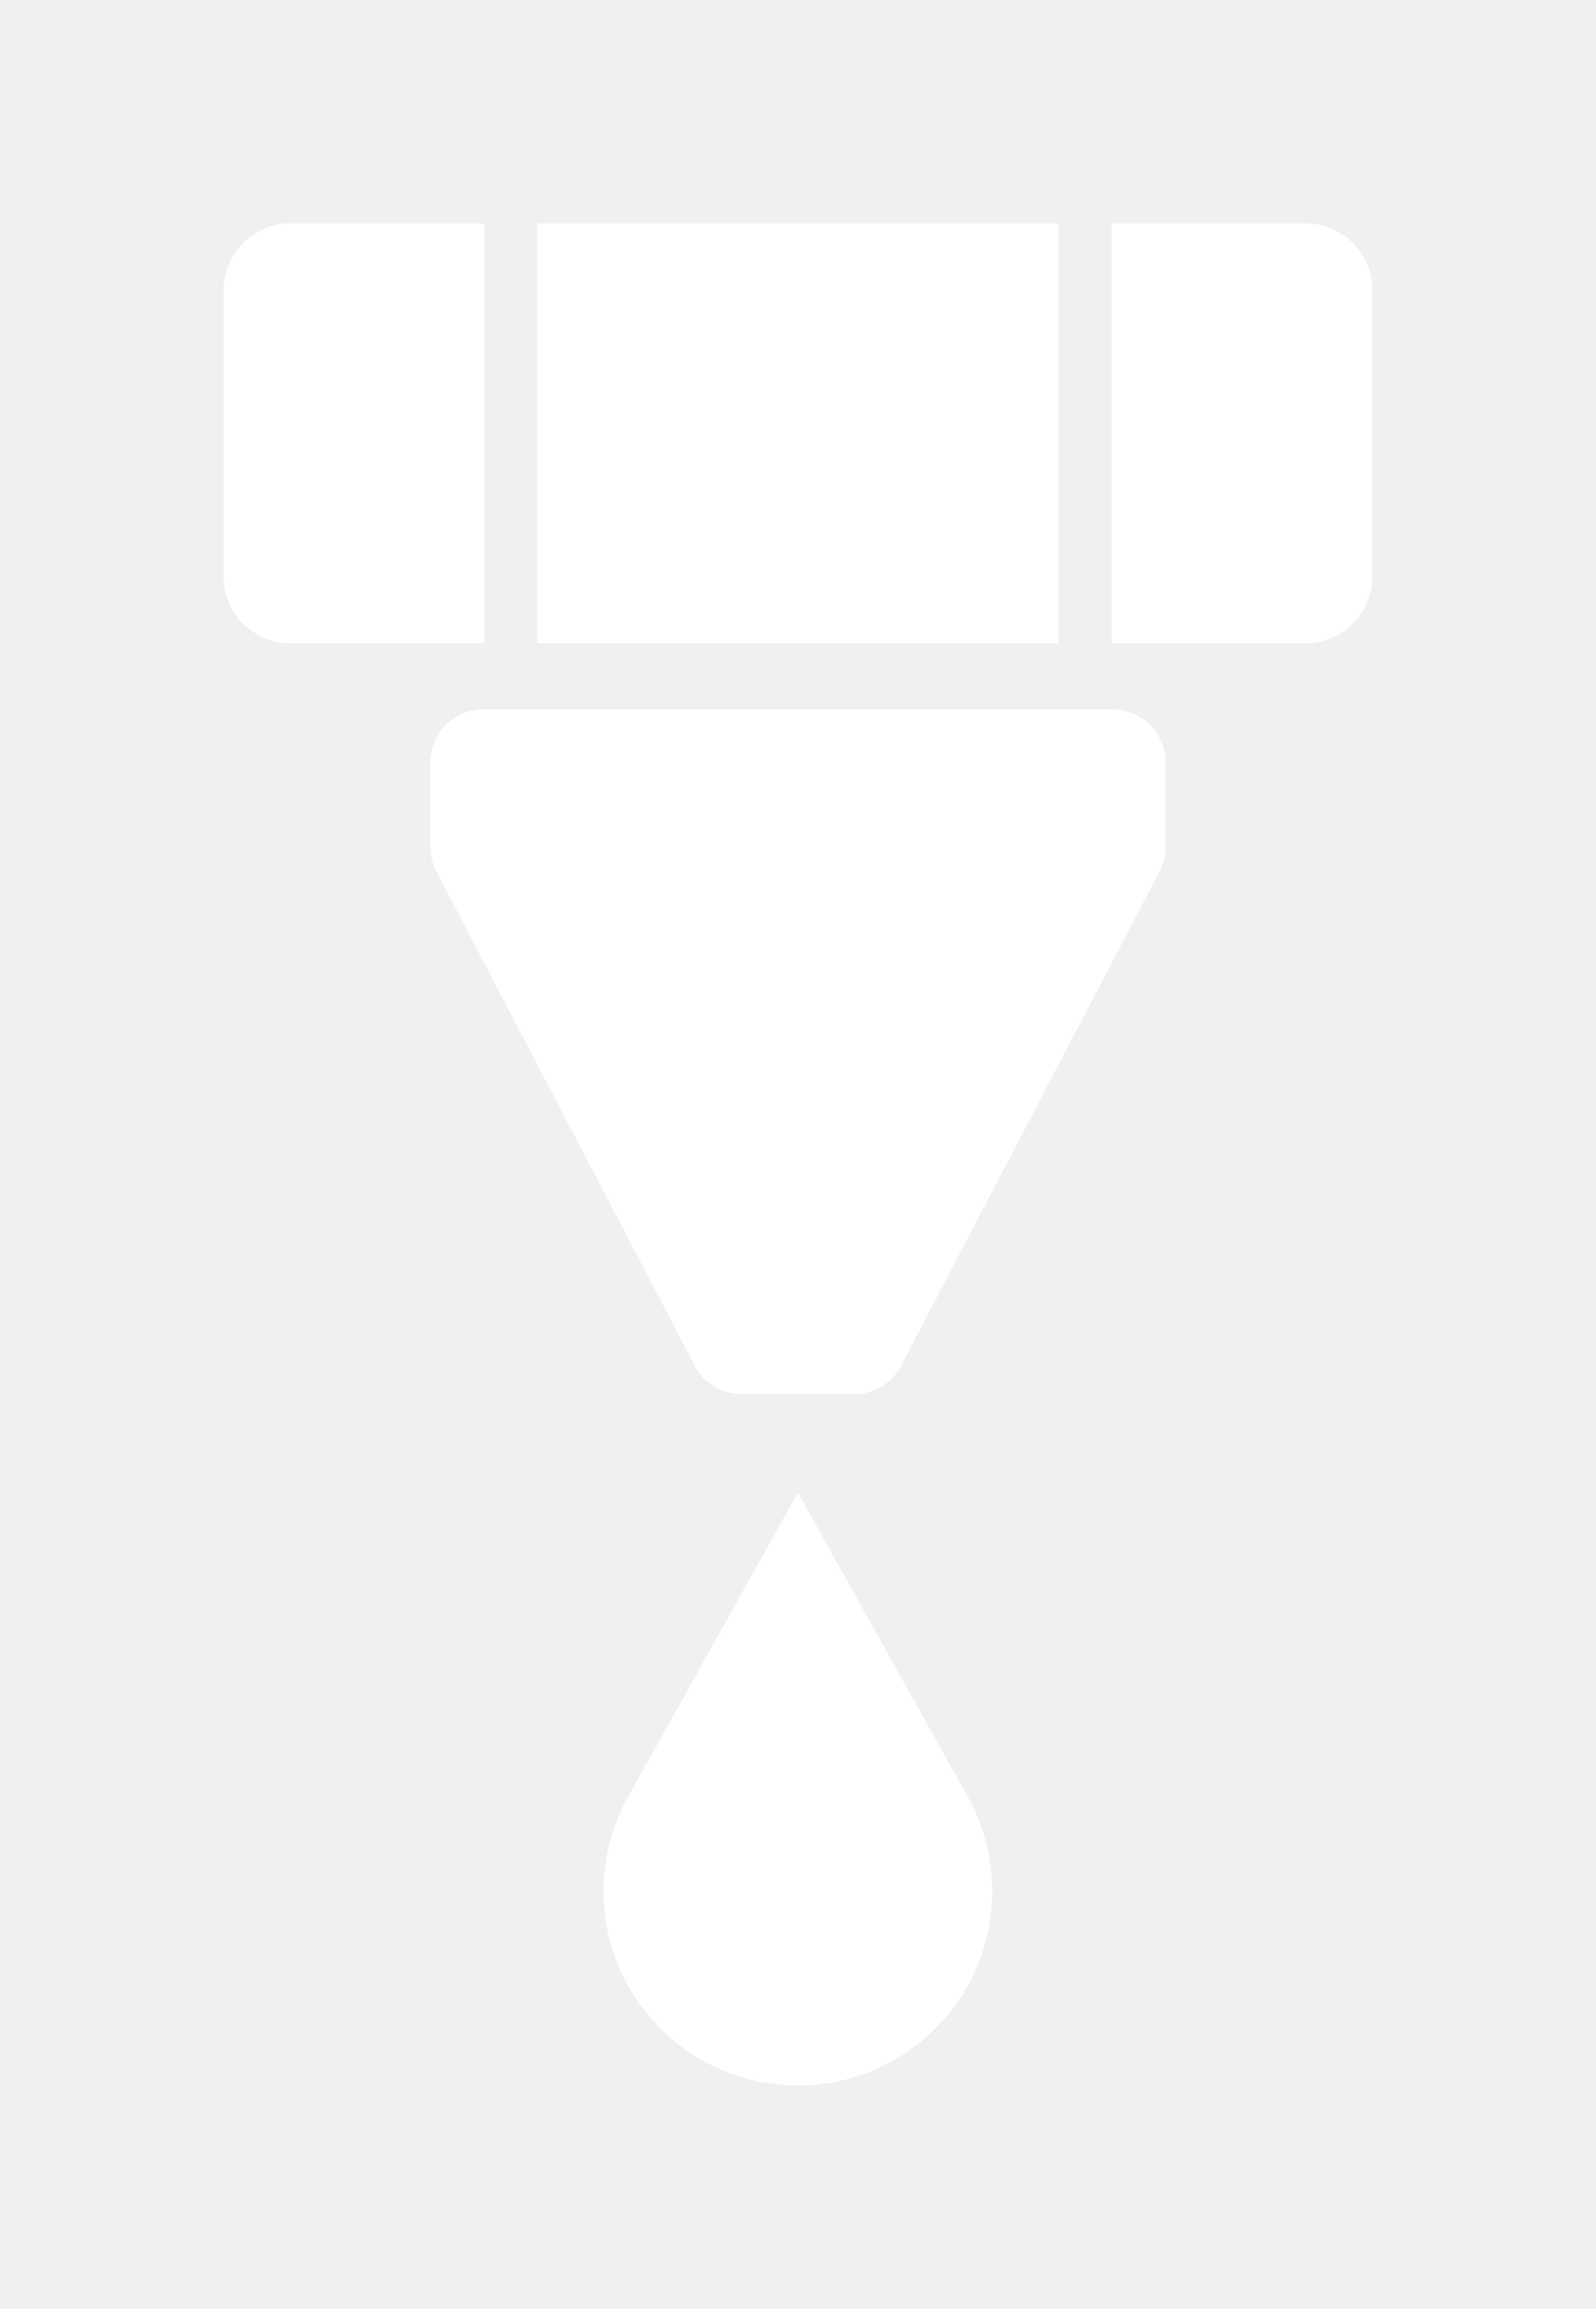
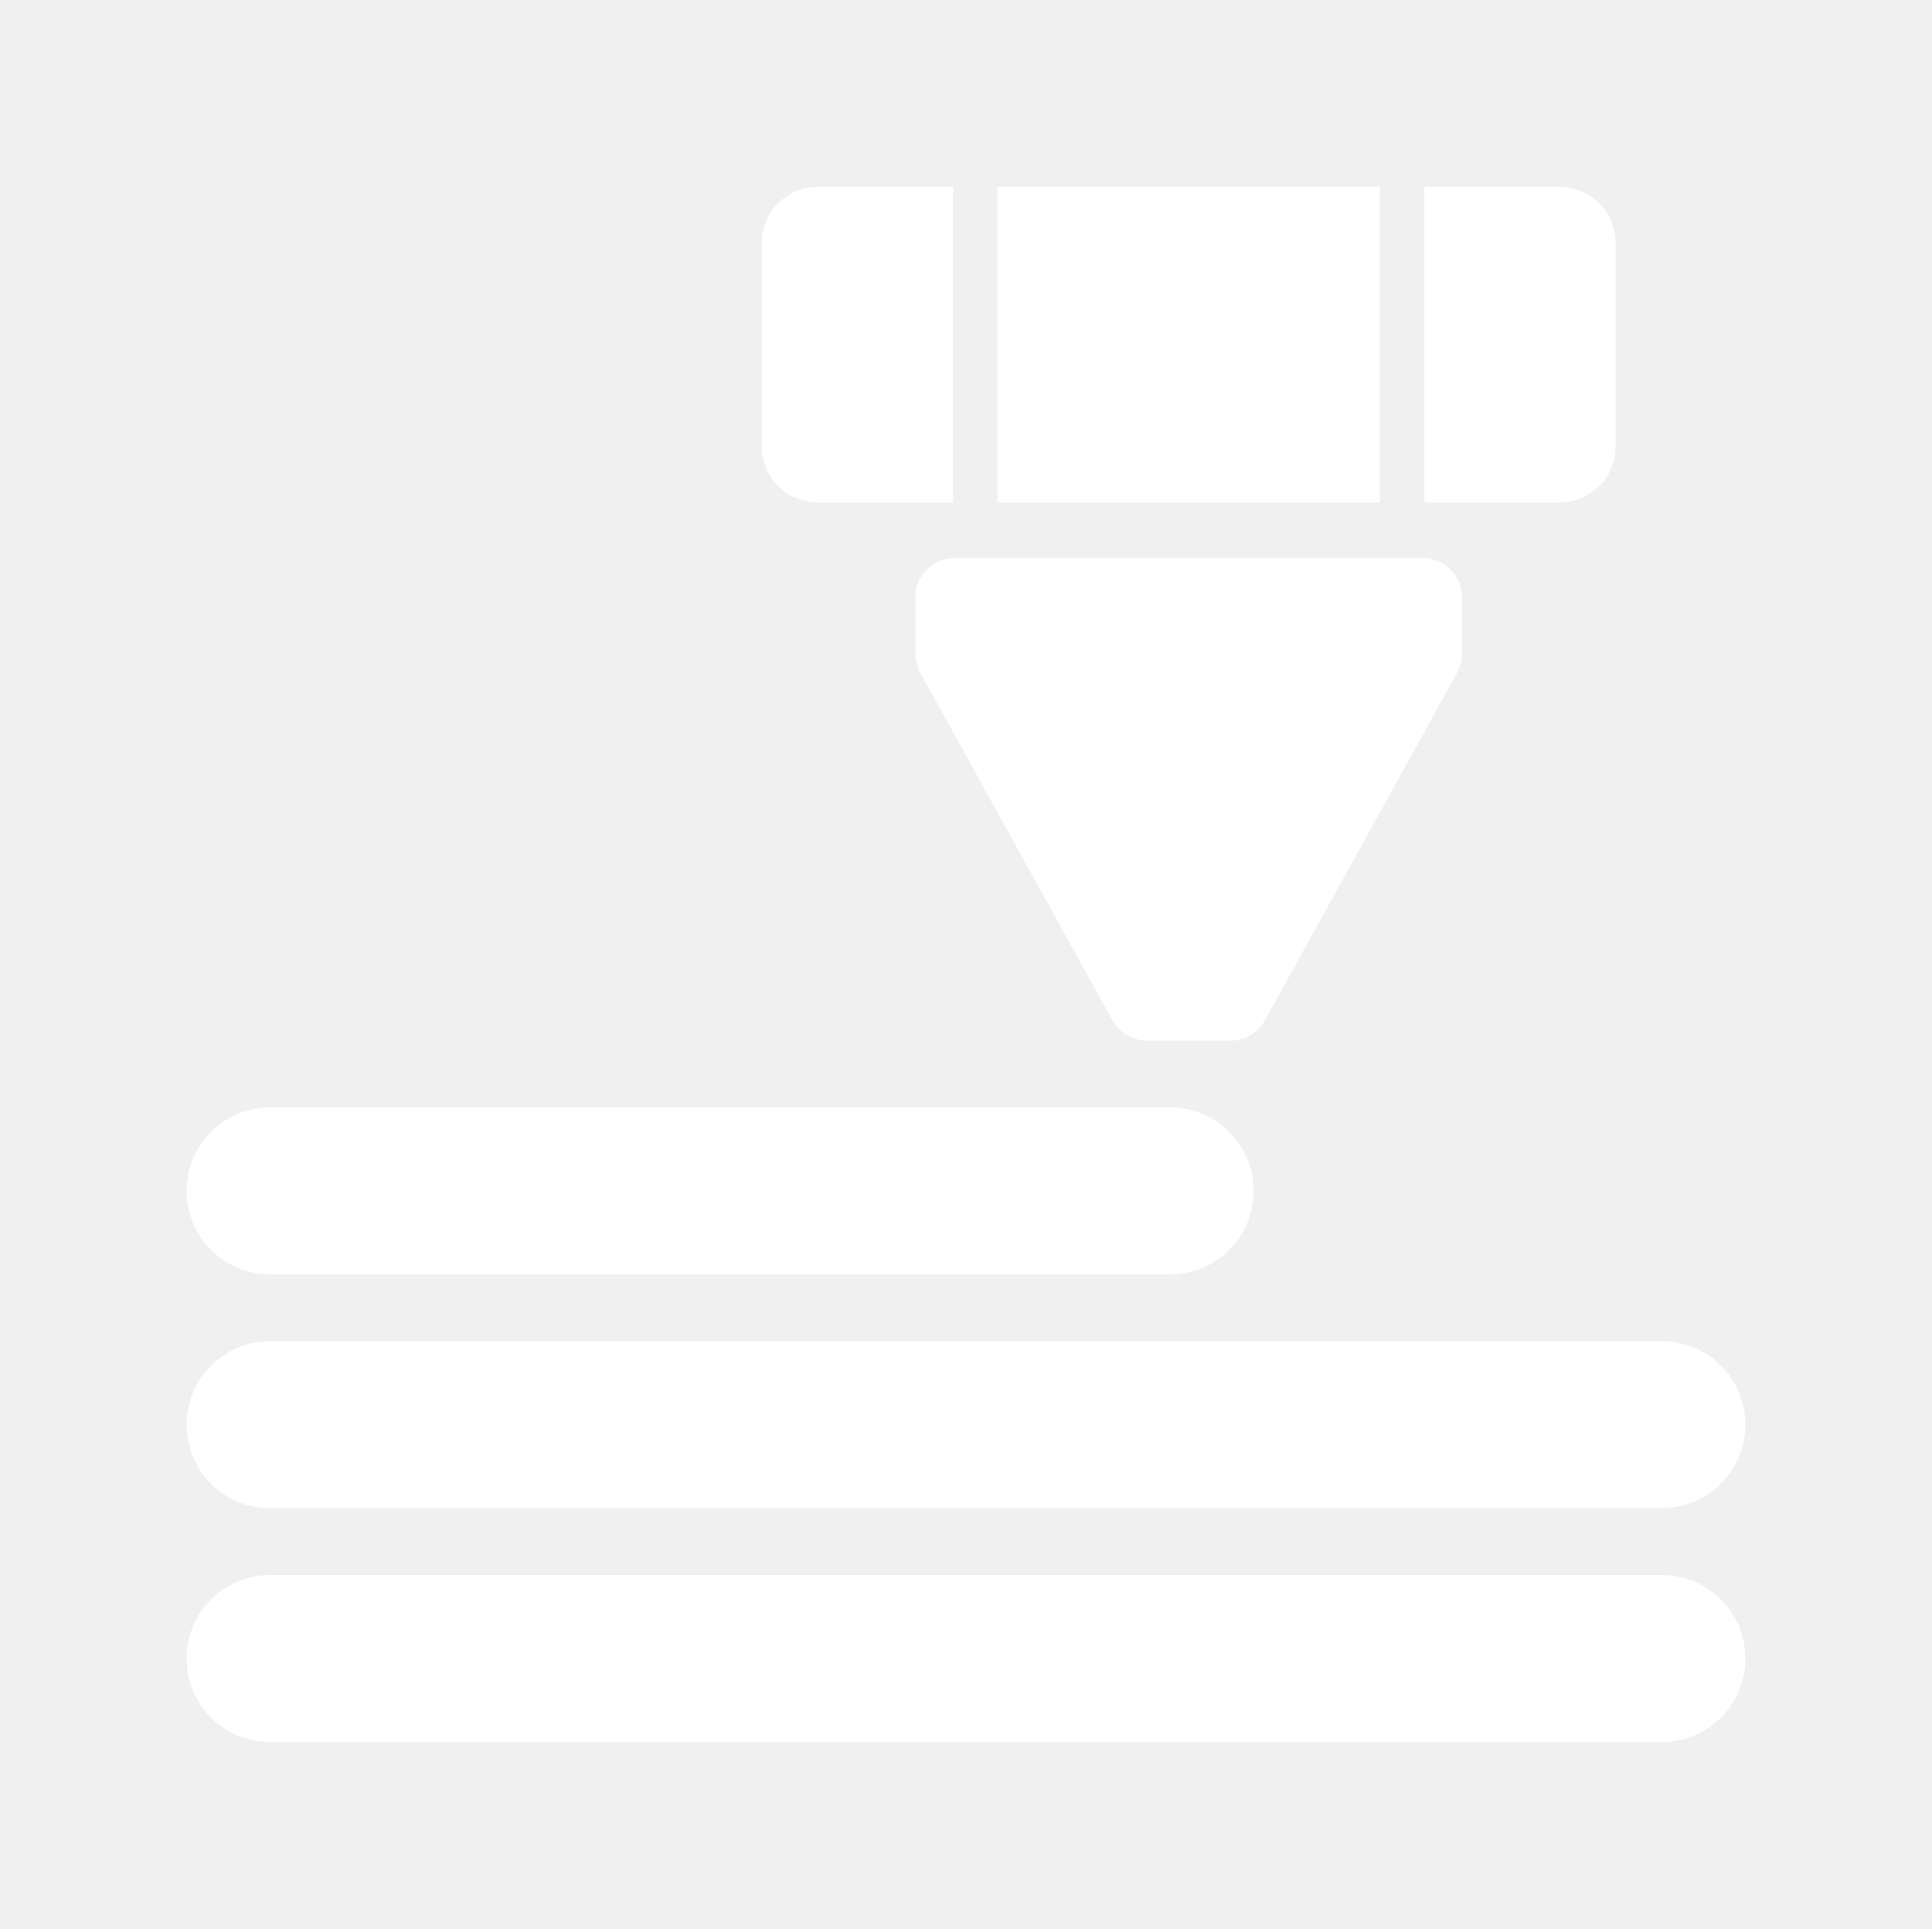
- <svg xmlns="http://www.w3.org/2000/svg" viewBox="-12.00 -12.00 85.68 124.00" width="85.7" height="124.0">
-   <g transform="translate(30.84 -0.00) scale(1.1862)">
-     <path d="M-23.00 0.00L-14.20 0.00L-14.20 19.00L-23.00 19.00L-23.15 19.00L-23.29 18.99L-23.44 18.97L-23.59 18.94L-23.73 18.91L-23.87 18.87L-24.01 18.82L-24.15 18.77L-24.28 18.71L-24.41 18.65L-24.54 18.57L-24.67 18.49L-24.79 18.41L-24.90 18.32L-25.01 18.22L-25.12 18.12L-25.22 18.01L-25.32 17.90L-25.41 17.79L-25.49 17.67L-25.57 17.54L-25.65 17.41L-25.71 17.28L-25.77 17.15L-25.82 17.01L-25.87 16.87L-25.91 16.73L-25.94 16.59L-25.97 16.44L-25.99 16.29L-26.00 16.15L-26.00 16.00L-26.00 3.00L-26.00 2.85L-25.99 2.71L-25.97 2.56L-25.94 2.41L-25.91 2.27L-25.87 2.13L-25.82 1.99L-25.77 1.85L-25.71 1.72L-25.65 1.59L-25.57 1.46L-25.49 1.33L-25.41 1.21L-25.32 1.10L-25.22 0.99L-25.12 0.88L-25.01 0.78L-24.90 0.68L-24.79 0.59L-24.67 0.51L-24.54 0.43L-24.41 0.35L-24.28 0.29L-24.15 0.23L-24.01 0.18L-23.87 0.13L-23.73 0.09L-23.59 0.06L-23.44 0.03L-23.29 0.01L-23.15 0.00Z" fill="#fff" />
-     <path d="M-11.80 0.00L11.80 0.00L11.80 19.00L-11.80 19.00Z" fill="#fff" />
-     <path d="M26.00 2.85L26.00 3.00L26.00 16.00L26.00 16.15L25.99 16.29L25.97 16.44L25.94 16.59L25.91 16.73L25.87 16.87L25.82 17.01L25.77 17.15L25.71 17.28L25.65 17.41L25.57 17.54L25.49 17.67L25.41 17.79L25.32 17.90L25.22 18.01L25.12 18.12L25.01 18.22L24.90 18.32L24.79 18.41L24.67 18.49L24.54 18.57L24.41 18.65L24.28 18.71L24.15 18.77L24.01 18.82L23.87 18.87L23.73 18.91L23.59 18.94L23.44 18.97L23.29 18.99L23.15 19.00L23.00 19.00L14.20 19.00L14.20 0.00L23.00 0.00L23.15 0.00L23.29 0.01L23.44 0.03L23.59 0.06L23.73 0.09L23.87 0.13L24.01 0.18L24.15 0.23L24.28 0.29L24.41 0.35L24.54 0.43L24.67 0.51L24.79 0.59L24.90 0.68L25.01 0.78L25.12 0.88L25.22 0.99L25.32 1.10L25.41 1.21L25.49 1.33L25.57 1.46L25.65 1.59L25.71 1.72L25.77 1.85L25.82 1.99L25.87 2.13L25.91 2.27L25.94 2.41L25.97 2.56L25.99 2.71Z" fill="#fff" />
-     <path d="M-14.24 22.00L14.24 22.00L14.36 22.00L14.48 22.01L14.59 22.03L14.71 22.05L14.82 22.07L14.94 22.10L15.05 22.14L15.16 22.18L15.27 22.23L15.37 22.28L15.47 22.34L15.57 22.40L15.67 22.47L15.76 22.54L15.85 22.62L15.94 22.70L16.02 22.79L16.10 22.88L16.17 22.97L16.24 23.07L16.30 23.17L16.36 23.27L16.41 23.37L16.46 23.48L16.50 23.59L16.54 23.70L16.57 23.82L16.59 23.93L16.61 24.05L16.63 24.16L16.64 24.28L16.64 24.40L16.64 28.23L16.64 28.35L16.63 28.46L16.61 28.58L16.60 28.69L16.57 28.80L16.54 28.91L16.50 29.02L16.46 29.13L16.42 29.24L16.37 29.34L4.67 51.71L4.62 51.82L4.55 51.92L4.49 52.01L4.41 52.11L4.34 52.20L4.25 52.29L4.17 52.37L4.08 52.45L3.99 52.52L3.89 52.59L3.79 52.65L3.69 52.71L3.58 52.77L3.47 52.81L3.36 52.86L3.25 52.89L3.13 52.93L3.02 52.95L2.90 52.97L2.78 52.99L2.67 53.00L2.55 53.00L-2.55 53.00L-2.67 53.00L-2.78 52.99L-2.90 52.97L-3.02 52.95L-3.13 52.93L-3.25 52.89L-3.36 52.86L-3.47 52.81L-3.58 52.77L-3.69 52.71L-3.79 52.65L-3.89 52.59L-3.99 52.52L-4.08 52.45L-4.17 52.37L-4.25 52.29L-4.34 52.20L-4.41 52.11L-4.49 52.01L-4.55 51.92L-4.62 51.82L-4.67 51.71L-16.37 29.34L-16.42 29.24L-16.46 29.13L-16.50 29.02L-16.54 28.91L-16.57 28.80L-16.60 28.69L-16.61 28.58L-16.63 28.46L-16.64 28.35L-16.64 28.23L-16.64 24.40L-16.64 24.28L-16.63 24.16L-16.61 24.05L-16.59 23.93L-16.57 23.82L-16.54 23.70L-16.50 23.59L-16.46 23.48L-16.41 23.37L-16.36 23.27L-16.30 23.17L-16.24 23.07L-16.17 22.97L-16.10 22.88L-16.02 22.79L-15.94 22.70L-15.85 22.62L-15.76 22.54L-15.67 22.47L-15.57 22.40L-15.47 22.34L-15.37 22.28L-15.27 22.23L-15.16 22.18L-15.05 22.14L-14.94 22.10L-14.82 22.07L-14.71 22.05L-14.59 22.03L-14.48 22.01L-14.36 22.00Z" fill="#fff" />
-     <path d="M0.00 57.46L7.69 71.23L7.76 71.35L7.83 71.48L7.89 71.61L7.96 71.74L8.02 71.87L8.07 72.00L8.13 72.13L8.18 72.27L8.24 72.40L8.29 72.54L8.33 72.67L8.38 72.81L8.42 72.95L8.46 73.08L8.50 73.22L8.54 73.36L8.57 73.50L8.60 73.64L8.63 73.78L8.66 73.92L8.68 74.07L8.70 74.21L8.72 74.35L8.74 74.49L8.76 74.64L8.77 74.78L8.78 74.92L8.79 75.07L8.80 75.21L8.80 75.36L8.80 75.50L8.80 75.64L8.80 75.79L8.79 75.93L8.78 76.08L8.77 76.22L8.76 76.36L8.74 76.51L8.72 76.65L8.70 76.79L8.68 76.93L8.66 77.08L8.63 77.22L8.60 77.36L8.57 77.50L8.54 77.64L8.50 77.78L8.46 77.92L8.42 78.05L8.38 78.19L8.33 78.33L8.29 78.46L8.24 78.60L8.18 78.73L8.13 78.87L8.07 79.00L8.02 79.13L7.96 79.26L7.89 79.39L7.83 79.52L7.76 79.65L7.69 79.77L7.62 79.90L7.55 80.02L7.47 80.15L7.40 80.27L7.32 80.39L7.24 80.51L7.15 80.63L7.07 80.74L6.98 80.86L6.89 80.97L6.80 81.08L6.71 81.19L6.62 81.30L6.52 81.41L6.42 81.52L6.32 81.62L6.22 81.72L6.12 81.82L6.02 81.92L5.91 82.02L5.80 82.12L5.69 82.21L5.58 82.30L5.47 82.39L5.36 82.48L5.24 82.57L5.13 82.65L5.01 82.74L4.89 82.82L4.77 82.90L4.65 82.97L4.52 83.05L4.40 83.12L4.27 83.19L4.15 83.26L4.02 83.33L3.89 83.39L3.76 83.46L3.63 83.52L3.50 83.57L3.37 83.63L3.23 83.68L3.10 83.74L2.96 83.79L2.83 83.83L2.69 83.88L2.55 83.92L2.42 83.96L2.28 84.00L2.14 84.04L2.00 84.07L1.86 84.10L1.72 84.13L1.58 84.16L1.43 84.18L1.29 84.20L1.15 84.22L1.01 84.24L0.86 84.26L0.72 84.27L0.58 84.28L0.43 84.29L0.29 84.30L0.14 84.30L0.00 84.30L-0.14 84.30L-0.29 84.30L-0.43 84.29L-0.58 84.28L-0.72 84.27L-0.86 84.26L-1.01 84.24L-1.15 84.22L-1.29 84.20L-1.43 84.18L-1.58 84.16L-1.72 84.13L-1.86 84.10L-2.00 84.07L-2.14 84.04L-2.28 84.00L-2.42 83.96L-2.55 83.92L-2.69 83.88L-2.83 83.83L-2.96 83.79L-3.10 83.74L-3.23 83.68L-3.37 83.63L-3.50 83.57L-3.63 83.52L-3.76 83.46L-3.89 83.39L-4.02 83.33L-4.15 83.26L-4.27 83.19L-4.40 83.12L-4.52 83.05L-4.65 82.97L-4.77 82.90L-4.89 82.82L-5.01 82.74L-5.13 82.65L-5.24 82.57L-5.36 82.48L-5.47 82.39L-5.58 82.30L-5.69 82.21L-5.80 82.12L-5.91 82.02L-6.02 81.92L-6.12 81.82L-6.22 81.72L-6.32 81.62L-6.42 81.52L-6.52 81.41L-6.62 81.30L-6.71 81.19L-6.80 81.08L-6.89 80.97L-6.98 80.86L-7.07 80.74L-7.15 80.63L-7.24 80.51L-7.32 80.39L-7.40 80.27L-7.47 80.15L-7.55 80.02L-7.62 79.90L-7.69 79.77L-7.76 79.65L-7.83 79.52L-7.89 79.39L-7.96 79.26L-8.02 79.13L-8.07 79.00L-8.13 78.87L-8.18 78.73L-8.24 78.60L-8.29 78.46L-8.33 78.33L-8.38 78.19L-8.42 78.05L-8.46 77.92L-8.50 77.78L-8.54 77.64L-8.57 77.50L-8.60 77.36L-8.63 77.22L-8.66 77.08L-8.68 76.93L-8.70 76.79L-8.72 76.65L-8.74 76.51L-8.76 76.36L-8.77 76.22L-8.78 76.08L-8.79 75.93L-8.80 75.79L-8.80 75.64L-8.80 75.50L-8.80 75.36L-8.80 75.21L-8.79 75.07L-8.78 74.92L-8.77 74.78L-8.76 74.64L-8.74 74.49L-8.72 74.35L-8.70 74.21L-8.68 74.07L-8.66 73.92L-8.63 73.78L-8.60 73.64L-8.57 73.50L-8.54 73.36L-8.50 73.22L-8.46 73.08L-8.42 72.95L-8.38 72.81L-8.33 72.67L-8.29 72.54L-8.24 72.40L-8.18 72.27L-8.13 72.13L-8.07 72.00L-8.02 71.87L-7.96 71.74L-7.89 71.61L-7.83 71.48L-7.76 71.35L-7.69 71.23Z" fill="#fff" />
+ <svg xmlns="http://www.w3.org/2000/svg" viewBox="-12.00 -12.00 124.24 124.00" width="124.2" height="124.0">
+   <g transform="translate(50.12 -0.00) scale(1.1933)">
+     <path d="M-8.00 0.00L-0.70 0.00L-0.70 17.00L-8.00 17.00L-8.15 17.00L-8.29 16.99L-8.44 16.97L-8.59 16.94L-8.73 16.91L-8.87 16.87L-9.01 16.82L-9.15 16.77L-9.28 16.71L-9.41 16.65L-9.54 16.57L-9.67 16.49L-9.79 16.41L-9.90 16.32L-10.01 16.22L-10.12 16.12L-10.22 16.01L-10.32 15.90L-10.41 15.79L-10.49 15.67L-10.57 15.54L-10.65 15.41L-10.71 15.28L-10.77 15.15L-10.82 15.01L-10.87 14.87L-10.91 14.73L-10.94 14.59L-10.97 14.44L-10.99 14.29L-11.00 14.15L-11.00 14.00L-11.00 3.00L-11.00 2.85L-10.99 2.71L-10.97 2.56L-10.94 2.41L-10.91 2.27L-10.87 2.13L-10.82 1.99L-10.77 1.85L-10.71 1.72L-10.65 1.59L-10.57 1.46L-10.49 1.33L-10.41 1.21L-10.32 1.10L-10.22 0.99L-10.12 0.88L-10.01 0.78L-9.90 0.68L-9.79 0.59L-9.67 0.51L-9.54 0.43L-9.41 0.35L-9.28 0.29L-9.15 0.23L-9.01 0.18L-8.87 0.13L-8.73 0.09L-8.59 0.06L-8.44 0.03L-8.29 0.01L-8.15 0.00Z" fill="#fff" />
+     <path d="M1.70 0.00L22.30 0.00L22.30 17.00L1.70 17.00Z" fill="#fff" />
+     <path d="M35.00 2.85L35.00 3.00L35.00 14.00L35.00 14.15L34.99 14.29L34.97 14.44L34.94 14.59L34.91 14.73L34.87 14.87L34.82 15.01L34.77 15.15L34.71 15.28L34.65 15.41L34.57 15.54L34.49 15.67L34.41 15.79L34.32 15.90L34.22 16.01L34.12 16.12L34.01 16.22L33.90 16.32L33.79 16.41L33.67 16.49L33.54 16.57L33.41 16.65L33.28 16.71L33.15 16.77L33.01 16.82L32.87 16.87L32.73 16.91L32.59 16.94L32.44 16.97L32.29 16.99L32.15 17.00L32.00 17.00L24.70 17.00L24.70 0.00L32.00 0.00L32.15 0.00L32.29 0.01L32.44 0.03L32.59 0.06L32.73 0.09L32.87 0.13L33.01 0.18L33.15 0.23L33.28 0.29L33.41 0.35L33.54 0.43L33.67 0.51L33.79 0.59L33.90 0.68L34.01 0.78L34.12 0.88L34.22 0.99L34.32 1.10L34.41 1.21L34.49 1.33L34.57 1.46L34.65 1.59L34.71 1.72L34.77 1.85L34.82 1.99L34.87 2.13L34.91 2.27L34.94 2.41L34.97 2.56L34.99 2.71Z" fill="#fff" />
+     <path d="M-0.62 20.00L24.62 20.00L24.72 20.00L24.83 20.01L24.93 20.02L25.03 20.04L25.13 20.06L25.23 20.09L25.33 20.12L25.42 20.16L25.52 20.20L25.61 20.25L25.70 20.30L25.79 20.35L25.87 20.41L25.95 20.48L26.03 20.54L26.10 20.62L26.18 20.69L26.24 20.77L26.31 20.85L26.37 20.93L26.42 21.02L26.47 21.11L26.52 21.20L26.56 21.30L26.60 21.39L26.63 21.49L26.66 21.59L26.68 21.69L26.70 21.79L26.71 21.89L26.72 22.00L26.72 22.10L26.72 25.18L26.72 25.28L26.71 25.39L26.70 25.49L26.68 25.60L26.65 25.70L26.62 25.80L26.59 25.91L26.55 26.00L26.51 26.10L26.46 26.19L16.10 44.92L16.05 45.00L15.99 45.09L15.93 45.17L15.87 45.25L15.80 45.33L15.73 45.40L15.66 45.47L15.58 45.54L15.50 45.60L15.41 45.66L15.33 45.71L15.24 45.76L15.15 45.80L15.06 45.84L14.96 45.88L14.86 45.91L14.77 45.94L14.67 45.96L14.57 45.98L14.46 45.99L14.36 46.00L14.26 46.00L9.74 46.00L9.64 46.00L9.54 45.99L9.43 45.98L9.33 45.96L9.23 45.94L9.14 45.91L9.04 45.88L8.94 45.84L8.85 45.80L8.76 45.76L8.67 45.71L8.59 45.66L8.50 45.60L8.42 45.54L8.34 45.47L8.27 45.40L8.20 45.33L8.13 45.25L8.07 45.17L8.01 45.09L7.95 45.00L7.90 44.92L-2.46 26.19L-2.51 26.10L-2.55 26.00L-2.59 25.91L-2.62 25.80L-2.65 25.70L-2.68 25.60L-2.70 25.49L-2.71 25.39L-2.72 25.28L-2.72 25.18L-2.72 22.10L-2.72 22.00L-2.71 21.89L-2.70 21.79L-2.68 21.69L-2.66 21.59L-2.63 21.49L-2.60 21.39L-2.56 21.30L-2.52 21.20L-2.47 21.11L-2.42 21.02L-2.37 20.93L-2.31 20.85L-2.24 20.77L-2.18 20.69L-2.10 20.62L-2.03 20.54L-1.95 20.48L-1.87 20.41L-1.79 20.35L-1.70 20.30L-1.61 20.25L-1.52 20.20L-1.42 20.16L-1.33 20.12L-1.23 20.09L-1.13 20.06L-1.03 20.04L-0.93 20.02L-0.83 20.01L-0.72 20.00Z" fill="#fff" />
+     <path d="M11.00 58.60L-37.50 58.60L-37.65 58.60L-37.79 58.59L-37.94 58.58L-38.09 58.56L-38.23 58.54L-38.38 58.51L-38.52 58.48L-38.66 58.45L-38.81 58.41L-38.95 58.36L-39.09 58.31L-39.22 58.26L-39.36 58.20L-39.49 58.14L-39.62 58.07L-39.75 58.00L-39.88 57.92L-40.00 57.84L-40.12 57.76L-40.24 57.67L-40.35 57.58L-40.47 57.48L-40.58 57.38L-40.68 57.28L-40.78 57.18L-40.88 57.07L-40.98 56.95L-41.07 56.84L-41.16 56.72L-41.24 56.60L-41.32 56.48L-41.40 56.35L-41.47 56.22L-41.54 56.09L-41.60 55.96L-41.66 55.82L-41.71 55.69L-41.76 55.55L-41.81 55.41L-41.85 55.26L-41.88 55.12L-41.91 54.98L-41.94 54.83L-41.96 54.69L-41.98 54.54L-41.99 54.39L-42.00 54.25L-42.00 54.10L-42.00 53.95L-41.99 53.81L-41.98 53.66L-41.96 53.51L-41.94 53.37L-41.91 53.22L-41.88 53.08L-41.85 52.94L-41.81 52.79L-41.76 52.65L-41.71 52.51L-41.66 52.38L-41.60 52.24L-41.54 52.11L-41.47 51.98L-41.40 51.85L-41.32 51.72L-41.24 51.60L-41.16 51.48L-41.07 51.36L-40.98 51.25L-40.88 51.13L-40.78 51.02L-40.68 50.92L-40.58 50.82L-40.47 50.72L-40.35 50.62L-40.24 50.53L-40.12 50.44L-40.00 50.36L-39.88 50.28L-39.75 50.20L-39.62 50.13L-39.49 50.06L-39.36 50.00L-39.22 49.94L-39.09 49.89L-38.95 49.84L-38.81 49.79L-38.66 49.75L-38.52 49.72L-38.38 49.69L-38.23 49.66L-38.09 49.64L-37.94 49.62L-37.79 49.61L-37.65 49.60L-37.50 49.60L11.00 49.60L11.15 49.60L11.29 49.61L11.44 49.62L11.59 49.64L11.73 49.66L11.88 49.69L12.02 49.72L12.16 49.75L12.31 49.79L12.45 49.84L12.59 49.89L12.72 49.94L12.86 50.00L12.99 50.06L13.12 50.13L13.25 50.20L13.38 50.28L13.50 50.36L13.62 50.44L13.74 50.53L13.85 50.62L13.97 50.72L14.08 50.82L14.18 50.92L14.28 51.02L14.38 51.13L14.48 51.25L14.57 51.36L14.66 51.48L14.74 51.60L14.82 51.72L14.90 51.85L14.97 51.98L15.04 52.11L15.10 52.24L15.16 52.38L15.21 52.51L15.26 52.65L15.31 52.79L15.35 52.94L15.38 53.08L15.41 53.22L15.44 53.37L15.46 53.51L15.48 53.66L15.49 53.81L15.50 53.95L15.50 54.10L15.50 54.25L15.49 54.39L15.48 54.54L15.46 54.69L15.44 54.83L15.41 54.98L15.38 55.12L15.35 55.26L15.31 55.41L15.26 55.55L15.21 55.69L15.16 55.82L15.10 55.96L15.04 56.09L14.97 56.22L14.90 56.35L14.82 56.48L14.74 56.60L14.66 56.72L14.57 56.84L14.48 56.95L14.38 57.07L14.28 57.18L14.18 57.28L14.08 57.38L13.97 57.48L13.85 57.58L13.74 57.67L13.62 57.76L13.50 57.84L13.38 57.92L13.25 58.00L13.12 58.07L12.99 58.14L12.86 58.20L12.72 58.26L12.59 58.31L12.45 58.36L12.31 58.41L12.16 58.45L12.02 58.48L11.88 58.51L11.73 58.54L11.59 58.56L11.44 58.58L11.29 58.59L11.15 58.60Z" fill="#fff" />
+     <path d="M37.50 71.20L-37.50 71.20L-37.65 71.20L-37.79 71.19L-37.94 71.18L-38.09 71.16L-38.23 71.14L-38.38 71.11L-38.52 71.08L-38.66 71.05L-38.81 71.01L-38.95 70.96L-39.09 70.91L-39.22 70.86L-39.36 70.80L-39.49 70.74L-39.62 70.67L-39.75 70.60L-39.88 70.52L-40.00 70.44L-40.12 70.36L-40.24 70.27L-40.35 70.18L-40.47 70.08L-40.58 69.98L-40.68 69.88L-40.78 69.78L-40.88 69.67L-40.98 69.55L-41.07 69.44L-41.16 69.32L-41.24 69.20L-41.32 69.08L-41.40 68.95L-41.47 68.82L-41.54 68.69L-41.60 68.56L-41.66 68.42L-41.71 68.29L-41.76 68.15L-41.81 68.01L-41.85 67.86L-41.88 67.72L-41.91 67.58L-41.94 67.43L-41.96 67.29L-41.98 67.14L-41.99 66.99L-42.00 66.85L-42.00 66.70L-42.00 66.55L-41.99 66.41L-41.98 66.26L-41.96 66.11L-41.94 65.97L-41.91 65.82L-41.88 65.68L-41.85 65.54L-41.81 65.39L-41.76 65.25L-41.71 65.11L-41.66 64.98L-41.60 64.84L-41.54 64.71L-41.47 64.58L-41.40 64.45L-41.32 64.32L-41.24 64.20L-41.16 64.08L-41.07 63.96L-40.98 63.85L-40.88 63.73L-40.78 63.62L-40.68 63.52L-40.58 63.42L-40.47 63.32L-40.35 63.22L-40.24 63.13L-40.12 63.04L-40.00 62.96L-39.88 62.88L-39.75 62.80L-39.62 62.73L-39.49 62.66L-39.36 62.60L-39.22 62.54L-39.09 62.49L-38.95 62.44L-38.81 62.39L-38.66 62.35L-38.52 62.32L-38.38 62.29L-38.23 62.26L-38.09 62.24L-37.94 62.22L-37.79 62.21L-37.65 62.20L-37.50 62.20L37.50 62.20L37.65 62.20L37.79 62.21L37.94 62.22L38.09 62.24L38.23 62.26L38.38 62.29L38.52 62.32L38.66 62.35L38.81 62.39L38.95 62.44L39.09 62.49L39.22 62.54L39.36 62.60L39.49 62.66L39.62 62.73L39.75 62.80L39.88 62.88L40.00 62.96L40.12 63.04L40.24 63.13L40.35 63.22L40.47 63.32L40.58 63.42L40.68 63.52L40.78 63.62L40.88 63.73L40.98 63.85L41.07 63.96L41.16 64.08L41.24 64.20L41.32 64.32L41.40 64.45L41.47 64.58L41.54 64.71L41.60 64.84L41.66 64.98L41.71 65.11L41.76 65.25L41.81 65.39L41.85 65.54L41.88 65.68L41.91 65.82L41.94 65.97L41.96 66.11L41.98 66.26L41.99 66.41L42.00 66.55L42.00 66.70L42.00 66.85L41.99 66.99L41.98 67.14L41.96 67.29L41.94 67.43L41.91 67.58L41.88 67.72L41.85 67.86L41.81 68.01L41.76 68.15L41.71 68.29L41.66 68.42L41.60 68.56L41.54 68.69L41.47 68.82L41.40 68.95L41.32 69.08L41.24 69.20L41.16 69.32L41.07 69.44L40.98 69.55L40.88 69.67L40.78 69.78L40.68 69.88L40.58 69.98L40.47 70.08L40.35 70.18L40.24 70.27L40.12 70.36L40.00 70.44L39.88 70.52L39.75 70.60L39.62 70.67L39.49 70.74L39.36 70.80L39.22 70.86L39.09 70.91L38.95 70.96L38.81 71.01L38.66 71.05L38.52 71.08L38.38 71.11L38.23 71.14L38.09 71.16L37.94 71.18L37.79 71.19L37.65 71.20Z" fill="#fff" />
+     <path d="M37.50 83.80L-37.50 83.80L-37.65 83.80L-37.79 83.79L-37.94 83.78L-38.09 83.76L-38.23 83.74L-38.38 83.71L-38.52 83.68L-38.66 83.65L-38.81 83.61L-38.95 83.56L-39.09 83.51L-39.22 83.46L-39.36 83.40L-39.49 83.34L-39.62 83.27L-39.75 83.20L-39.88 83.12L-40.00 83.04L-40.12 82.96L-40.24 82.87L-40.35 82.78L-40.47 82.68L-40.58 82.58L-40.68 82.48L-40.78 82.38L-40.88 82.27L-40.98 82.15L-41.07 82.04L-41.16 81.92L-41.24 81.80L-41.32 81.68L-41.40 81.55L-41.47 81.42L-41.54 81.29L-41.60 81.16L-41.66 81.02L-41.71 80.89L-41.76 80.75L-41.81 80.61L-41.85 80.46L-41.88 80.32L-41.91 80.18L-41.94 80.03L-41.96 79.89L-41.98 79.74L-41.99 79.59L-42.00 79.45L-42.00 79.30L-42.00 79.15L-41.99 79.01L-41.98 78.86L-41.96 78.71L-41.94 78.57L-41.91 78.42L-41.88 78.28L-41.85 78.14L-41.81 77.99L-41.76 77.85L-41.71 77.71L-41.66 77.58L-41.60 77.44L-41.54 77.31L-41.47 77.18L-41.40 77.05L-41.32 76.92L-41.24 76.80L-41.16 76.68L-41.07 76.56L-40.98 76.45L-40.88 76.33L-40.78 76.22L-40.68 76.12L-40.58 76.02L-40.47 75.92L-40.35 75.82L-40.24 75.73L-40.12 75.64L-40.00 75.56L-39.88 75.48L-39.75 75.40L-39.62 75.33L-39.49 75.26L-39.36 75.20L-39.22 75.14L-39.09 75.09L-38.95 75.04L-38.81 74.99L-38.66 74.95L-38.52 74.92L-38.38 74.89L-38.23 74.86L-38.09 74.84L-37.94 74.82L-37.79 74.81L-37.65 74.80L-37.50 74.80L37.50 74.80L37.65 74.80L37.79 74.81L37.94 74.82L38.09 74.84L38.23 74.86L38.38 74.89L38.52 74.92L38.66 74.95L38.81 74.99L38.95 75.04L39.09 75.09L39.22 75.14L39.36 75.20L39.49 75.26L39.62 75.33L39.75 75.40L39.88 75.48L40.00 75.56L40.12 75.64L40.24 75.73L40.35 75.82L40.47 75.92L40.58 76.02L40.68 76.12L40.78 76.22L40.88 76.33L40.98 76.45L41.07 76.56L41.16 76.68L41.24 76.80L41.32 76.92L41.40 77.05L41.47 77.18L41.54 77.31L41.60 77.44L41.66 77.58L41.71 77.71L41.76 77.85L41.81 77.99L41.85 78.14L41.88 78.28L41.91 78.42L41.94 78.57L41.96 78.71L41.98 78.86L41.99 79.01L42.00 79.15L42.00 79.30L42.00 79.45L41.99 79.59L41.98 79.74L41.96 79.89L41.94 80.03L41.91 80.18L41.88 80.32L41.85 80.46L41.81 80.61L41.76 80.75L41.71 80.89L41.66 81.02L41.60 81.16L41.54 81.29L41.47 81.42L41.40 81.55L41.32 81.68L41.24 81.80L41.16 81.92L41.07 82.04L40.98 82.15L40.88 82.27L40.78 82.38L40.68 82.48L40.58 82.58L40.47 82.68L40.35 82.78L40.24 82.87L40.12 82.96L40.00 83.04L39.88 83.12L39.75 83.20L39.62 83.27L39.49 83.34L39.36 83.40L39.22 83.46L39.09 83.51L38.95 83.56L38.81 83.61L38.66 83.65L38.52 83.68L38.38 83.71L38.23 83.74L38.09 83.76L37.94 83.78L37.79 83.79L37.65 83.80Z" fill="#fff" />
  </g>
</svg>
